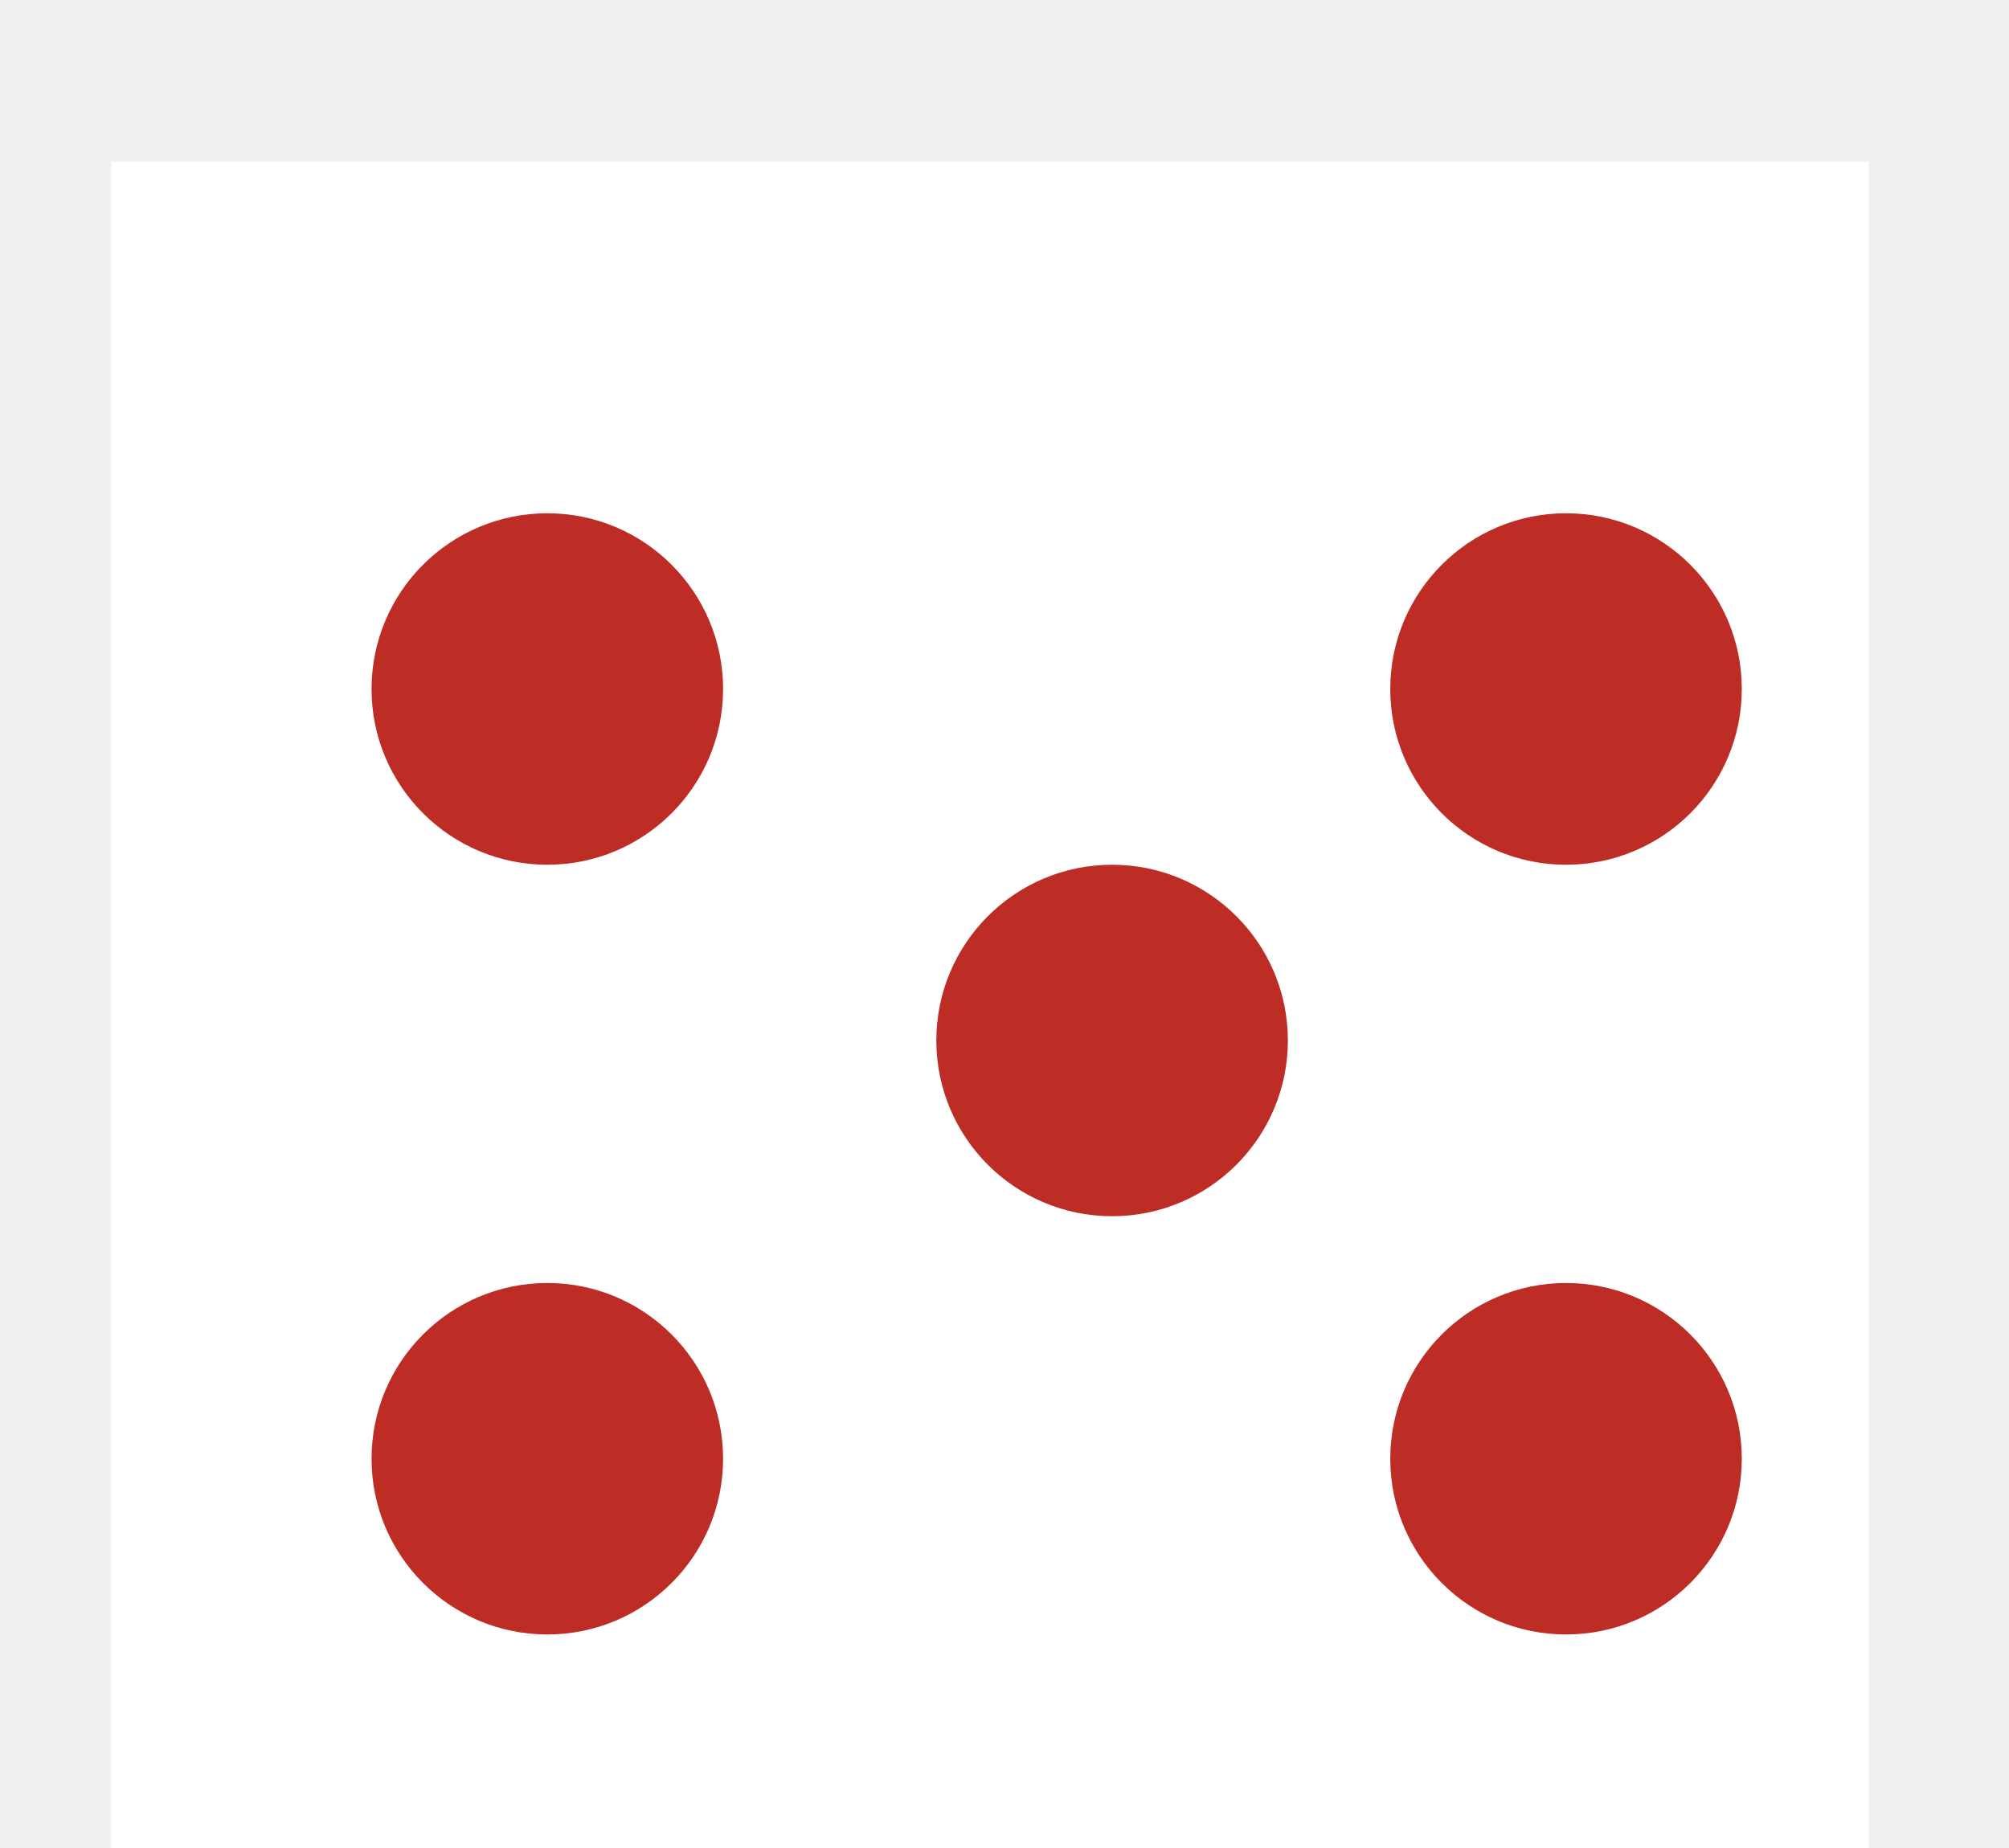
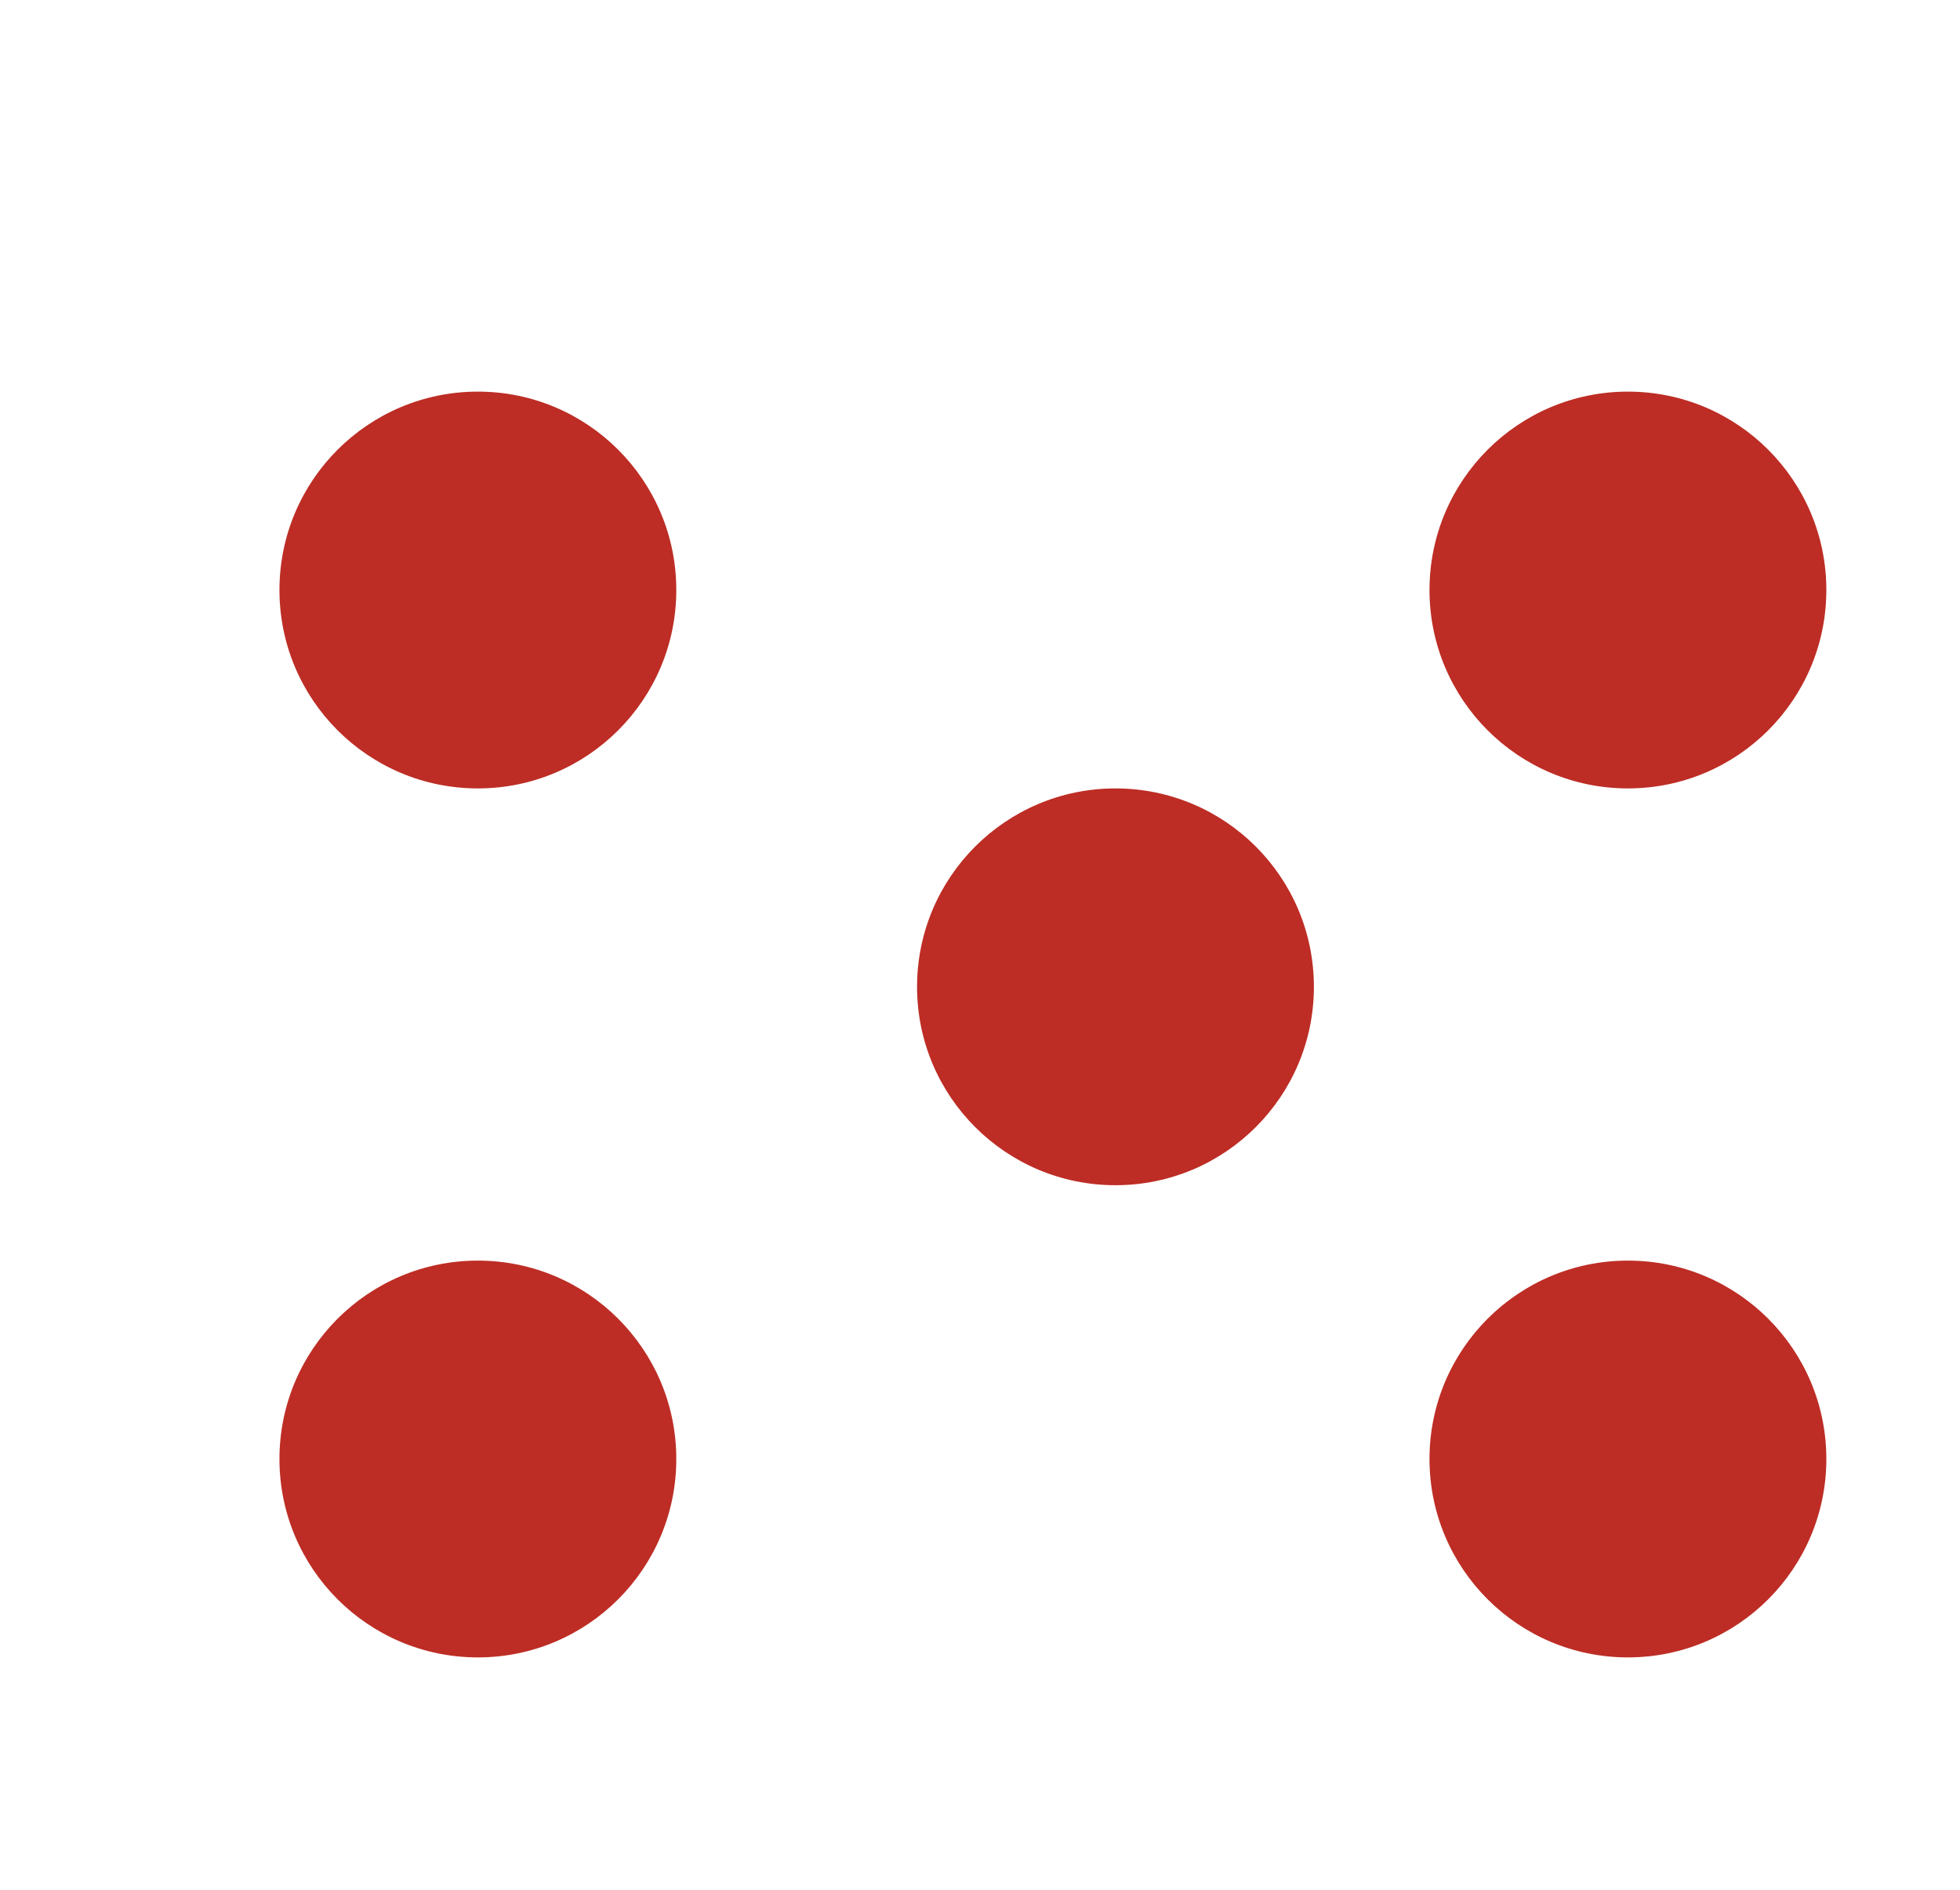
- <svg xmlns="http://www.w3.org/2000/svg" width="100%" height="100%" viewBox="0 0 162 149" version="1.1" xml:space="preserve" style="fill-rule:evenodd;clip-rule:evenodd;stroke-linejoin:round;stroke-miterlimit:2;">
-   <g>
-     <rect x="8.955" y="13.048" width="141.732" height="141.732" style="fill:#fff;" />
-     <circle cx="44.134" cy="55.568" r="14.173" style="fill:#bd2d25;" />
-     <circle cx="126.28" cy="117.646" r="14.173" style="fill:#bd2d25;" />
-     <circle cx="44.134" cy="117.646" r="14.173" style="fill:#bd2d25;" />
-     <circle cx="126.28" cy="55.568" r="14.173" style="fill:#bd2d25;" />
-     <circle cx="89.677" cy="83.914" r="14.173" style="fill:#bd2d25;" />
+ <svg xmlns="http://www.w3.org/2000/svg" width="100%" height="100%" viewBox="0 0 140 135" version="1.1" xml:space="preserve" style="fill-rule:evenodd;clip-rule:evenodd;stroke-linejoin:round;stroke-miterlimit:2;">
+   <clipPath id="_clip1">
+     <rect x="-10" y="-13.419" width="162" height="149" />
+   </clipPath>
+   <g clip-path="url(#_clip1)">
+     <g>
+       <rect x="-1.045" y="-0.371" width="141.732" height="141.732" style="fill:#fff;" />
+       <circle cx="34.134" cy="42.149" r="14.173" style="fill:#bd2d25;" />
+       <circle cx="116.28" cy="104.227" r="14.173" style="fill:#bd2d25;" />
+       <circle cx="34.134" cy="104.227" r="14.173" style="fill:#bd2d25;" />
+       <circle cx="116.28" cy="42.149" r="14.173" style="fill:#bd2d25;" />
+       <circle cx="79.677" cy="70.495" r="14.173" style="fill:#bd2d25;" />
+     </g>
  </g>
</svg>
